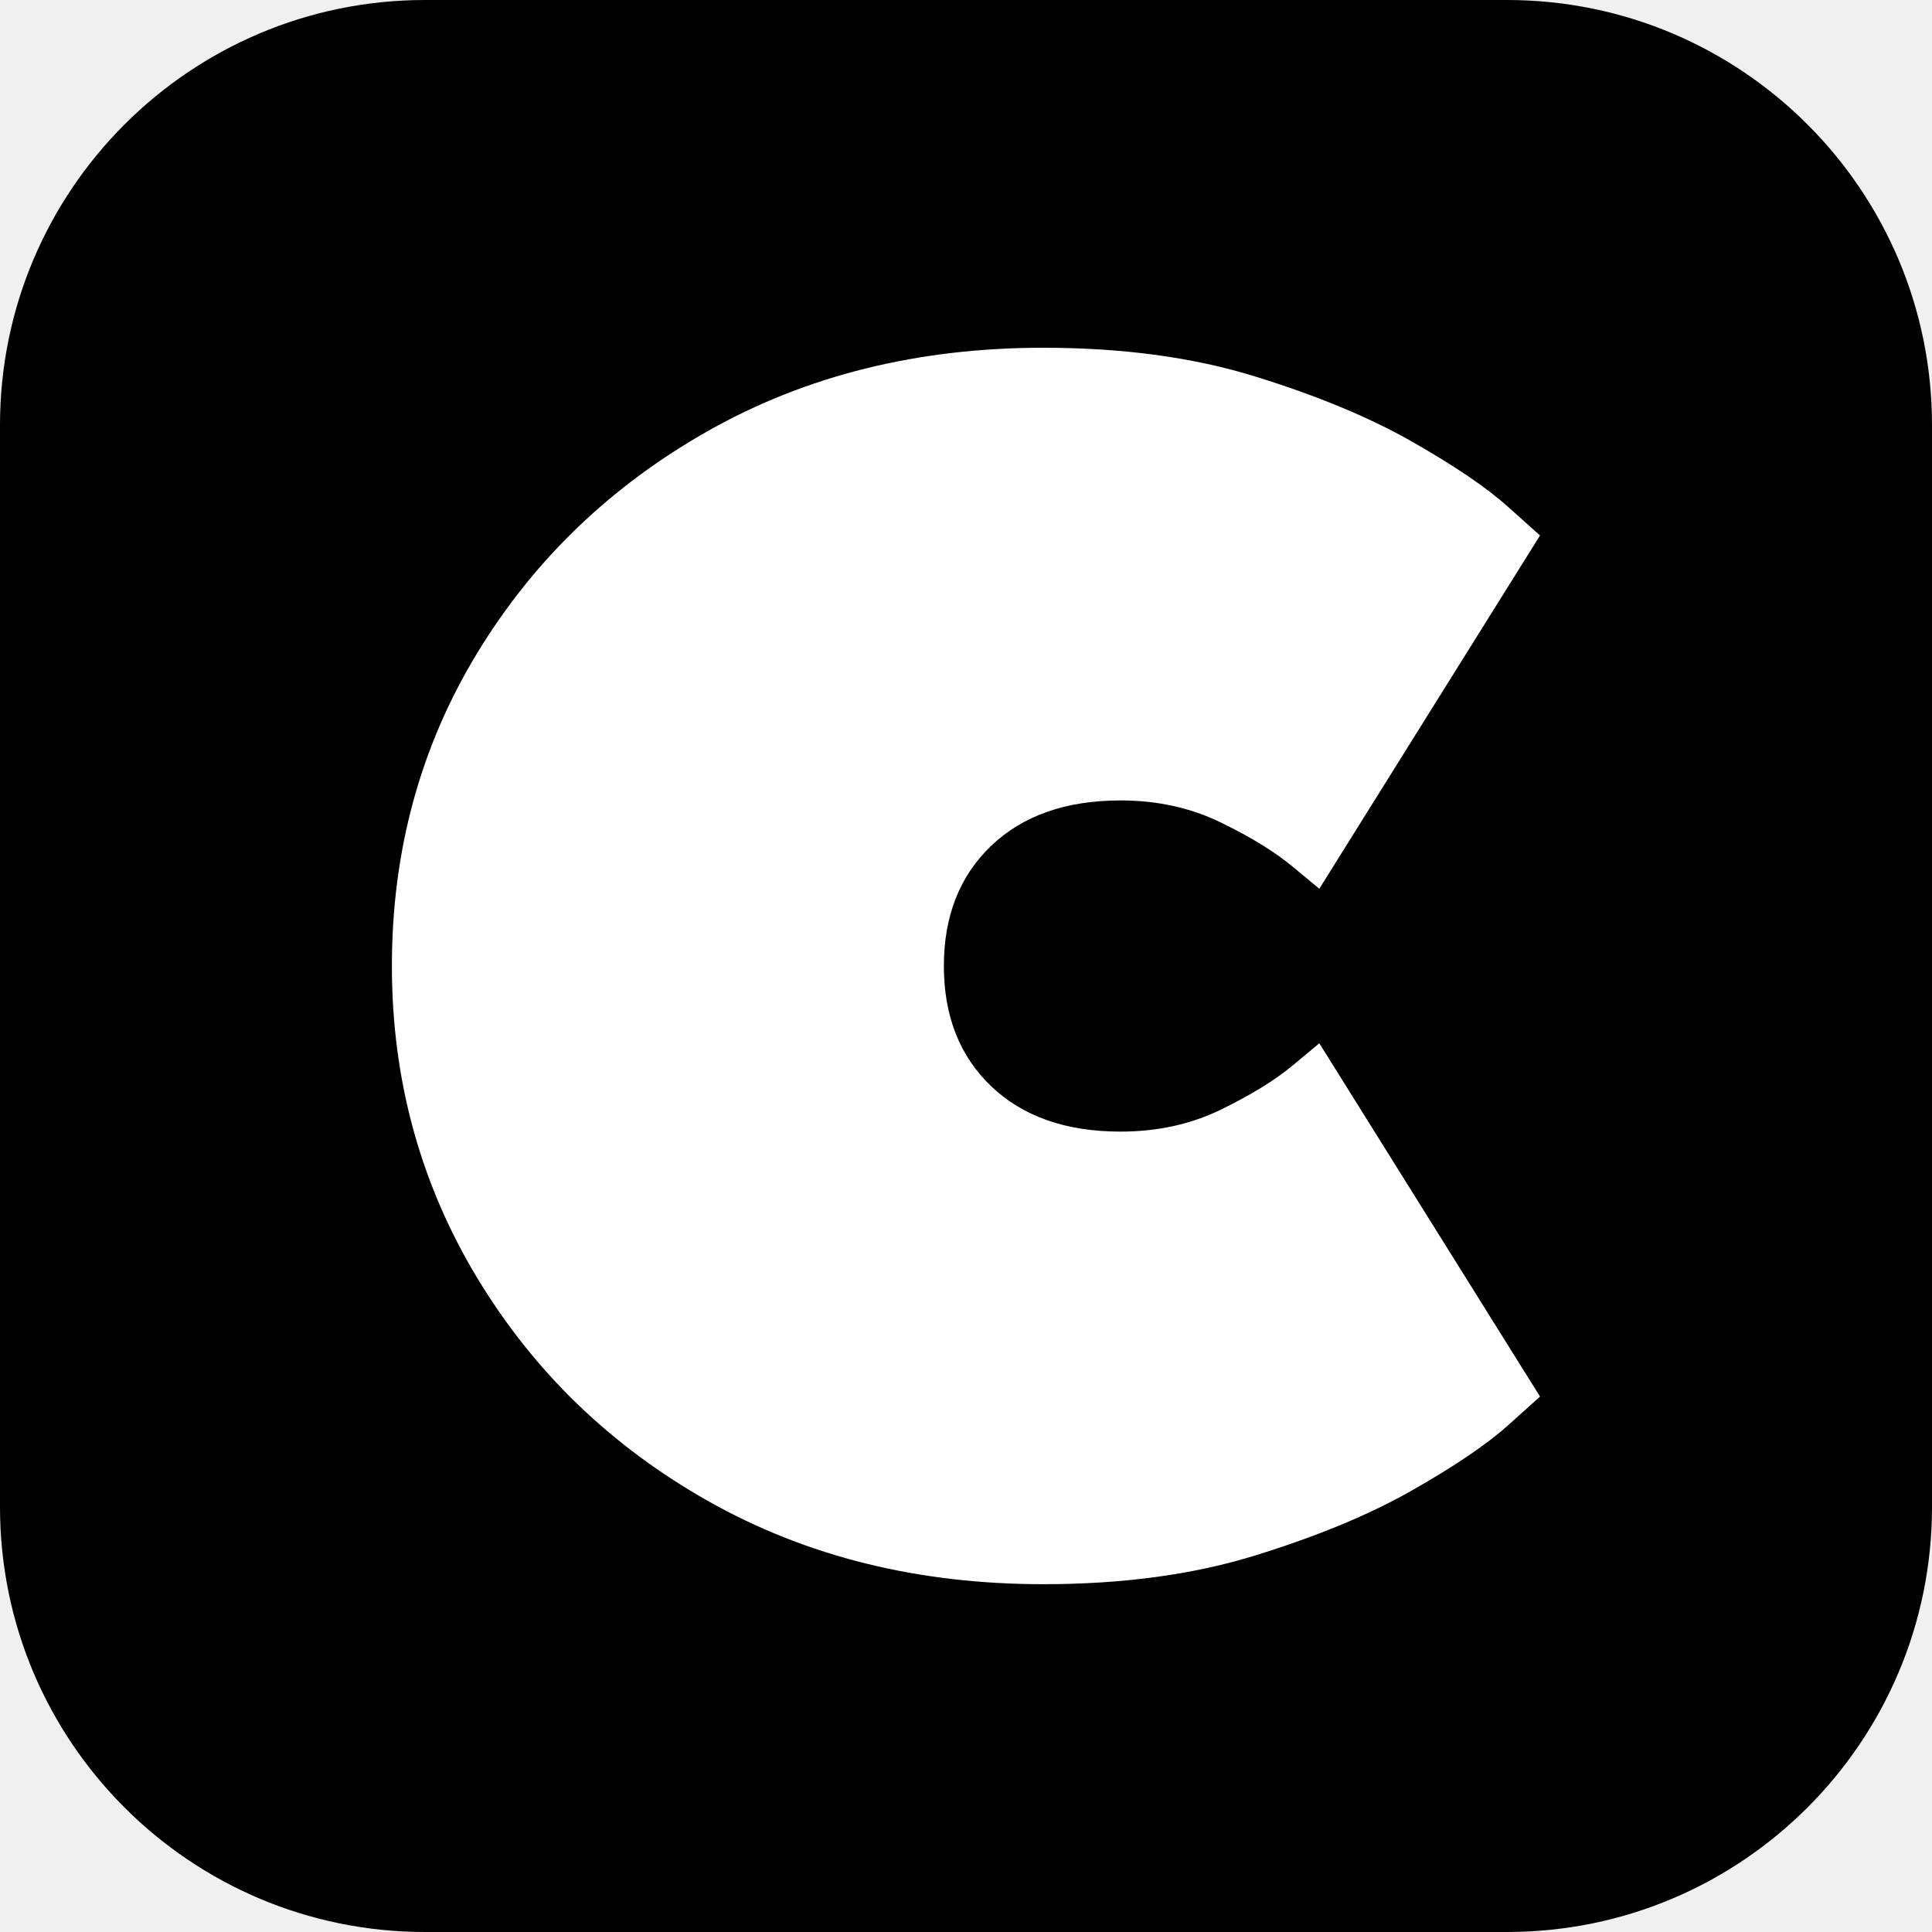
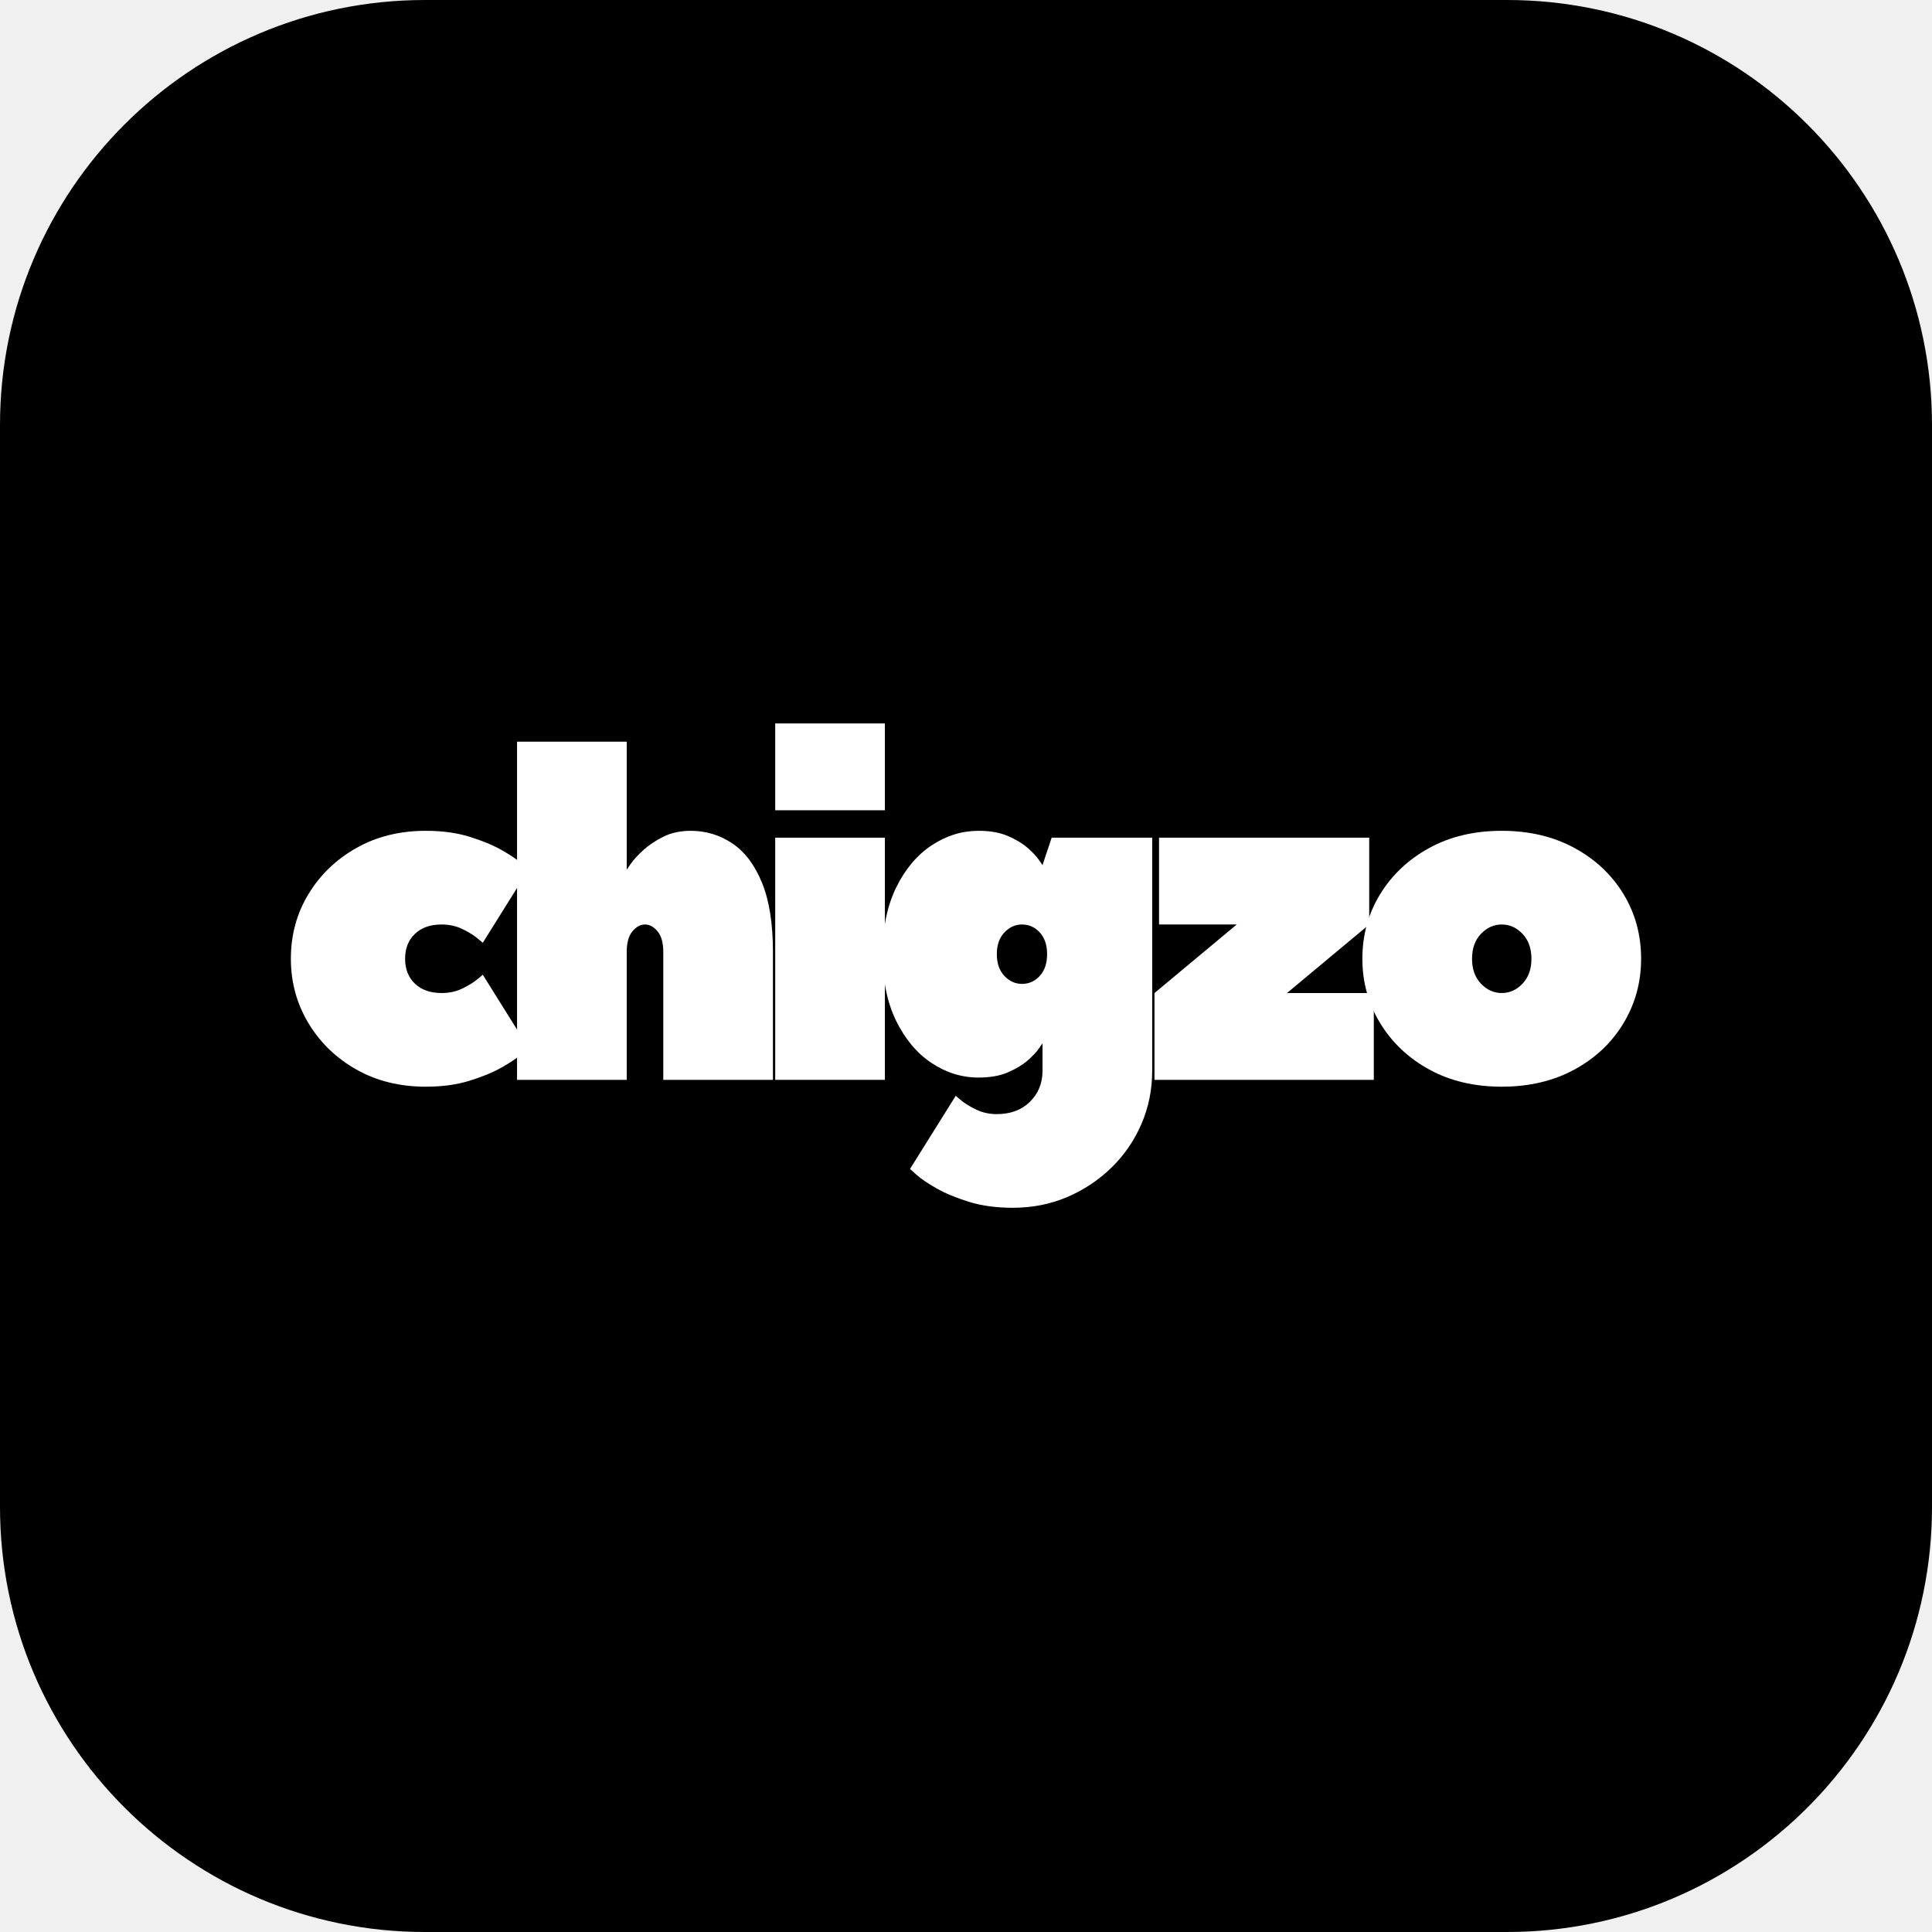
<svg xmlns="http://www.w3.org/2000/svg" viewBox="0 0 512 512" width="512" height="512">
  <rect width="512" height="512" rx="112.64" fill="#000000" />
-   <svg x="103.86" y="92.16" width="304.27" height="327.68" viewBox="234.07 669.19 181.58 195.55" preserveAspectRatio="xMidYMid meet">
+   <svg x="71.68" y="186.47" width="368.64" height="139.06" viewBox="218.5 572.0 1063.0 401.0" preserveAspectRatio="xMidYMid meet">
    <g fill="#FFFFFF">
      <g transform="translate(223.5984, 859.4999)">
        <path d="M 97.766 -92.531 C 97.766 -84.613 100.266 -78.27 105.266 -73.5 C 110.273 -68.727 117.086 -66.344 125.703 -66.344 C 131.523 -66.344 136.82 -67.504 141.594 -69.828 C 146.363 -72.16 150.145 -74.488 152.938 -76.812 C 155.738 -79.145 157.141 -80.312 157.141 -80.312 L 192.047 -24.438 C 192.047 -24.438 190.359 -22.922 186.984 -19.891 C 183.609 -16.867 178.547 -13.438 171.797 -9.594 C 165.047 -5.758 156.781 -2.332 147 0.688 C 137.227 3.719 126.055 5.234 113.484 5.234 C 93.703 5.234 76.066 0.867 60.578 -7.859 C 45.098 -16.586 32.875 -28.398 23.906 -43.297 C 14.945 -58.191 10.469 -74.602 10.469 -92.531 C 10.469 -110.688 14.945 -127.156 23.906 -141.938 C 32.875 -156.727 45.098 -168.488 60.578 -177.219 C 76.066 -185.945 93.703 -190.312 113.484 -190.312 C 126.055 -190.312 137.227 -188.797 147 -185.766 C 156.781 -182.742 165.047 -179.312 171.797 -175.469 C 178.547 -171.625 183.609 -168.188 186.984 -165.156 C 190.359 -162.133 192.047 -160.625 192.047 -160.625 L 157.141 -104.75 C 157.141 -104.75 155.738 -105.91 152.938 -108.234 C 150.145 -110.566 146.363 -112.895 141.594 -115.219 C 136.82 -117.551 131.523 -118.719 125.703 -118.719 C 117.086 -118.719 110.273 -116.332 105.266 -111.562 C 100.266 -106.789 97.766 -100.445 97.766 -92.531 Z M 97.766 -92.531 " />
      </g>
    </g>
+     <g fill="#FFFFFF">
+       <g transform="translate(389.4603, 859.4999)">
+         <path d="M 150.156 -190.312 C 161.789 -190.312 172.379 -187.109 181.922 -180.703 C 191.473 -174.305 199.039 -164.297 204.625 -150.672 C 210.207 -137.055 213 -119.422 213 -97.766 L 213 0 L 129.203 0 L 129.203 -97.766 C 129.203 -104.754 127.742 -109.992 124.828 -113.484 C 121.922 -116.973 118.723 -118.719 115.234 -118.719 C 111.742 -118.719 108.539 -116.973 105.625 -113.484 C 102.719 -109.992 101.266 -104.754 101.266 -97.766 L 101.266 0 L 17.453 0 L 17.453 -258.406 L 101.266 -258.406 L 101.266 -160.625 C 101.266 -160.625 102.312 -162.133 104.406 -165.156 C 106.5 -168.188 109.641 -171.625 113.828 -175.469 C 118.023 -179.312 123.148 -182.742 129.203 -185.766 C 135.254 -188.797 142.238 -190.312 150.156 -190.312 Z M 150.156 -190.312 " />
+       </g>
+     </g>
+     <g fill="#FFFFFF">
+       <g transform="translate(586.7489, 859.4999)">
+         <path d="M 17.453 -185.062 L 101.266 -185.062 L 101.266 0 L 17.453 0 Z M 17.453 -206.016 L 17.453 -272.359 L 101.266 -272.359 L 101.266 -206.016 Z M 17.453 -206.016 " />
+       </g>
+     </g>
+     <g fill="#FFFFFF">
+       <g transform="translate(675.7903, 859.4999)">
+         <path d="M 132.688 -6.984 L 132.688 -27.938 C 132.688 -27.938 131.754 -26.598 129.891 -23.922 C 128.035 -21.242 125.188 -18.219 121.344 -14.844 C 117.5 -11.469 112.492 -8.441 106.328 -5.766 C 100.16 -3.086 92.656 -1.75 83.812 -1.75 C 71 -1.75 59.004 -5.473 47.828 -12.922 C 36.66 -20.367 27.641 -31.133 20.766 -45.219 C 13.898 -59.301 10.469 -76.238 10.469 -96.031 C 10.469 -115.812 13.898 -132.742 20.766 -146.828 C 27.641 -160.91 36.66 -171.676 47.828 -179.125 C 59.004 -186.582 71 -190.312 83.812 -190.312 C 92.656 -190.312 100.16 -188.973 106.328 -186.297 C 112.492 -183.617 117.5 -180.594 121.344 -177.219 C 125.188 -173.844 128.035 -170.816 129.891 -168.141 C 131.754 -165.461 132.688 -164.125 132.688 -164.125 L 139.672 -185.062 L 216.5 -185.062 L 216.5 -6.984 C 216.5 7.449 213.758 21.016 208.281 33.703 C 202.812 46.391 195.188 57.504 185.406 67.047 C 175.633 76.586 164.348 84.094 151.547 89.562 C 138.742 95.031 124.895 97.766 110 97.766 C 97.426 97.766 86.25 96.25 76.469 93.219 C 66.695 90.195 58.43 86.766 51.672 82.922 C 44.922 79.086 39.859 75.656 36.484 72.625 C 33.109 69.602 31.422 68.094 31.422 68.094 L 66.344 12.219 C 66.344 12.219 67.738 13.379 70.531 15.703 C 73.32 18.035 77.102 20.363 81.875 22.688 C 86.656 25.02 91.953 26.188 97.766 26.188 C 108.242 26.188 116.68 23.039 123.078 16.75 C 129.484 10.469 132.688 2.555 132.688 -6.984 Z M 97.766 -96.031 C 97.766 -89.039 99.688 -83.508 103.531 -79.438 C 107.375 -75.363 111.859 -73.328 116.984 -73.328 C 122.336 -73.328 126.875 -75.363 130.594 -79.438 C 134.32 -83.508 136.188 -89.039 136.188 -96.031 C 136.188 -103.008 134.32 -108.535 130.594 -112.609 C 126.875 -116.68 122.336 -118.719 116.984 -118.719 C 111.859 -118.719 107.375 -116.68 103.531 -112.609 C 99.688 -108.535 97.766 -103.008 97.766 -96.031 Z M 97.766 -96.031 " />
+       </g>
+     </g>
+     <g fill="#FFFFFF">
+       <g transform="translate(880.0626, 859.4999)">
+         <path d="M 178.078 -118.719 L 115.234 -66.344 L 181.578 -66.344 L 181.578 0 L 13.969 0 L 13.969 -66.344 L 76.828 -118.719 L 17.453 -118.719 L 17.453 -185.062 L 178.078 -185.062 Z M 178.078 -118.719 " />
+       </g>
+     </g>
+     <g fill="#FFFFFF">
+       <g transform="translate(1042.433, 859.4999)">
+         <path d="M 10.469 -92.531 C 10.469 -110.688 15.008 -127.156 24.094 -141.938 C 33.176 -156.727 45.688 -168.488 61.625 -177.219 C 77.57 -185.945 96.023 -190.312 116.984 -190.312 C 137.93 -190.312 156.438 -185.945 172.5 -177.219 C 188.562 -168.488 201.07 -156.727 210.031 -141.938 C 219 -127.156 223.484 -110.688 223.484 -92.531 C 223.484 -74.602 219 -58.191 210.031 -43.297 C 201.07 -28.398 188.562 -16.586 172.5 -7.859 C 156.438 0.867 137.93 5.234 116.984 5.234 C 96.023 5.234 77.57 0.867 61.625 -7.859 C 45.688 -16.586 33.176 -28.398 24.094 -43.297 C 15.008 -58.191 10.469 -74.602 10.469 -92.531 Z M 139.672 -92.531 C 139.672 -100.445 137.398 -106.789 132.859 -111.562 C 128.328 -116.332 123.035 -118.719 116.984 -118.719 C 110.93 -118.719 105.633 -116.332 101.094 -111.562 C 96.551 -106.789 94.281 -100.445 94.281 -92.531 C 94.281 -84.613 96.551 -78.27 101.094 -73.5 C 105.633 -68.727 110.93 -66.344 116.984 -66.344 C 123.035 -66.344 128.328 -68.727 132.859 -73.5 C 137.398 -78.27 139.672 -84.613 139.672 -92.531 Z M 139.672 -92.531 " />
+       </g>
+     </g>
  </svg>
</svg>
